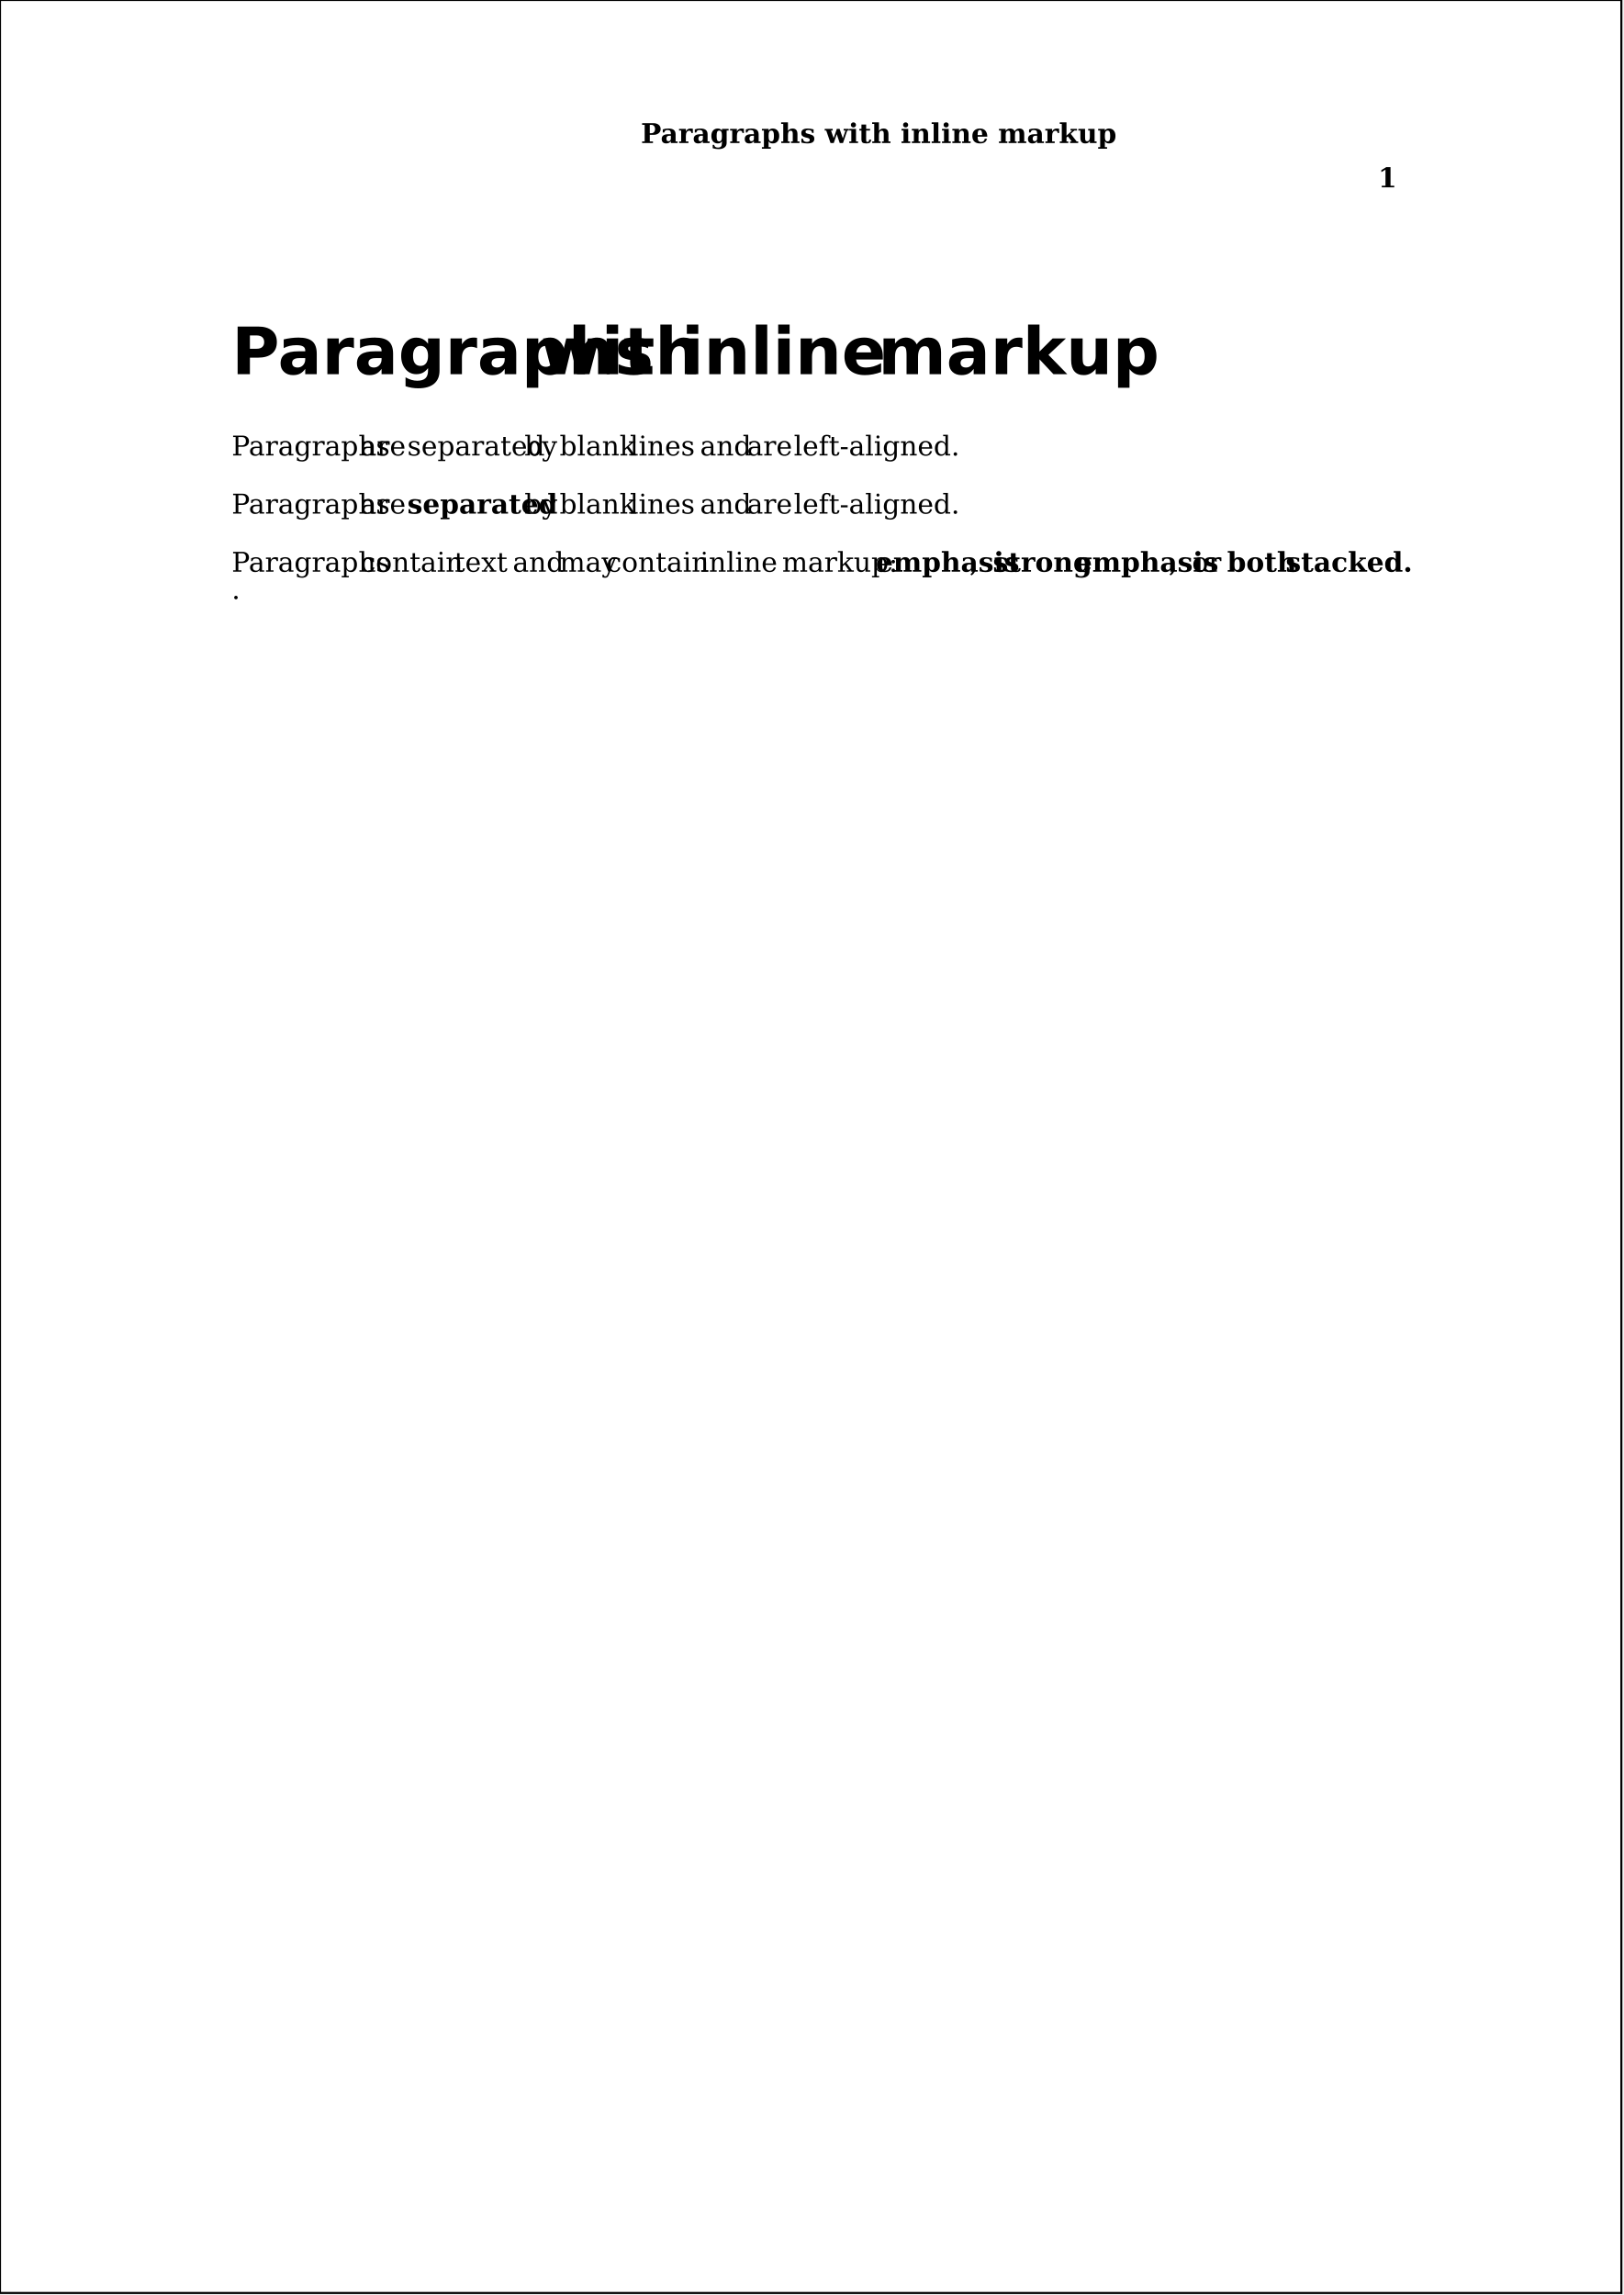
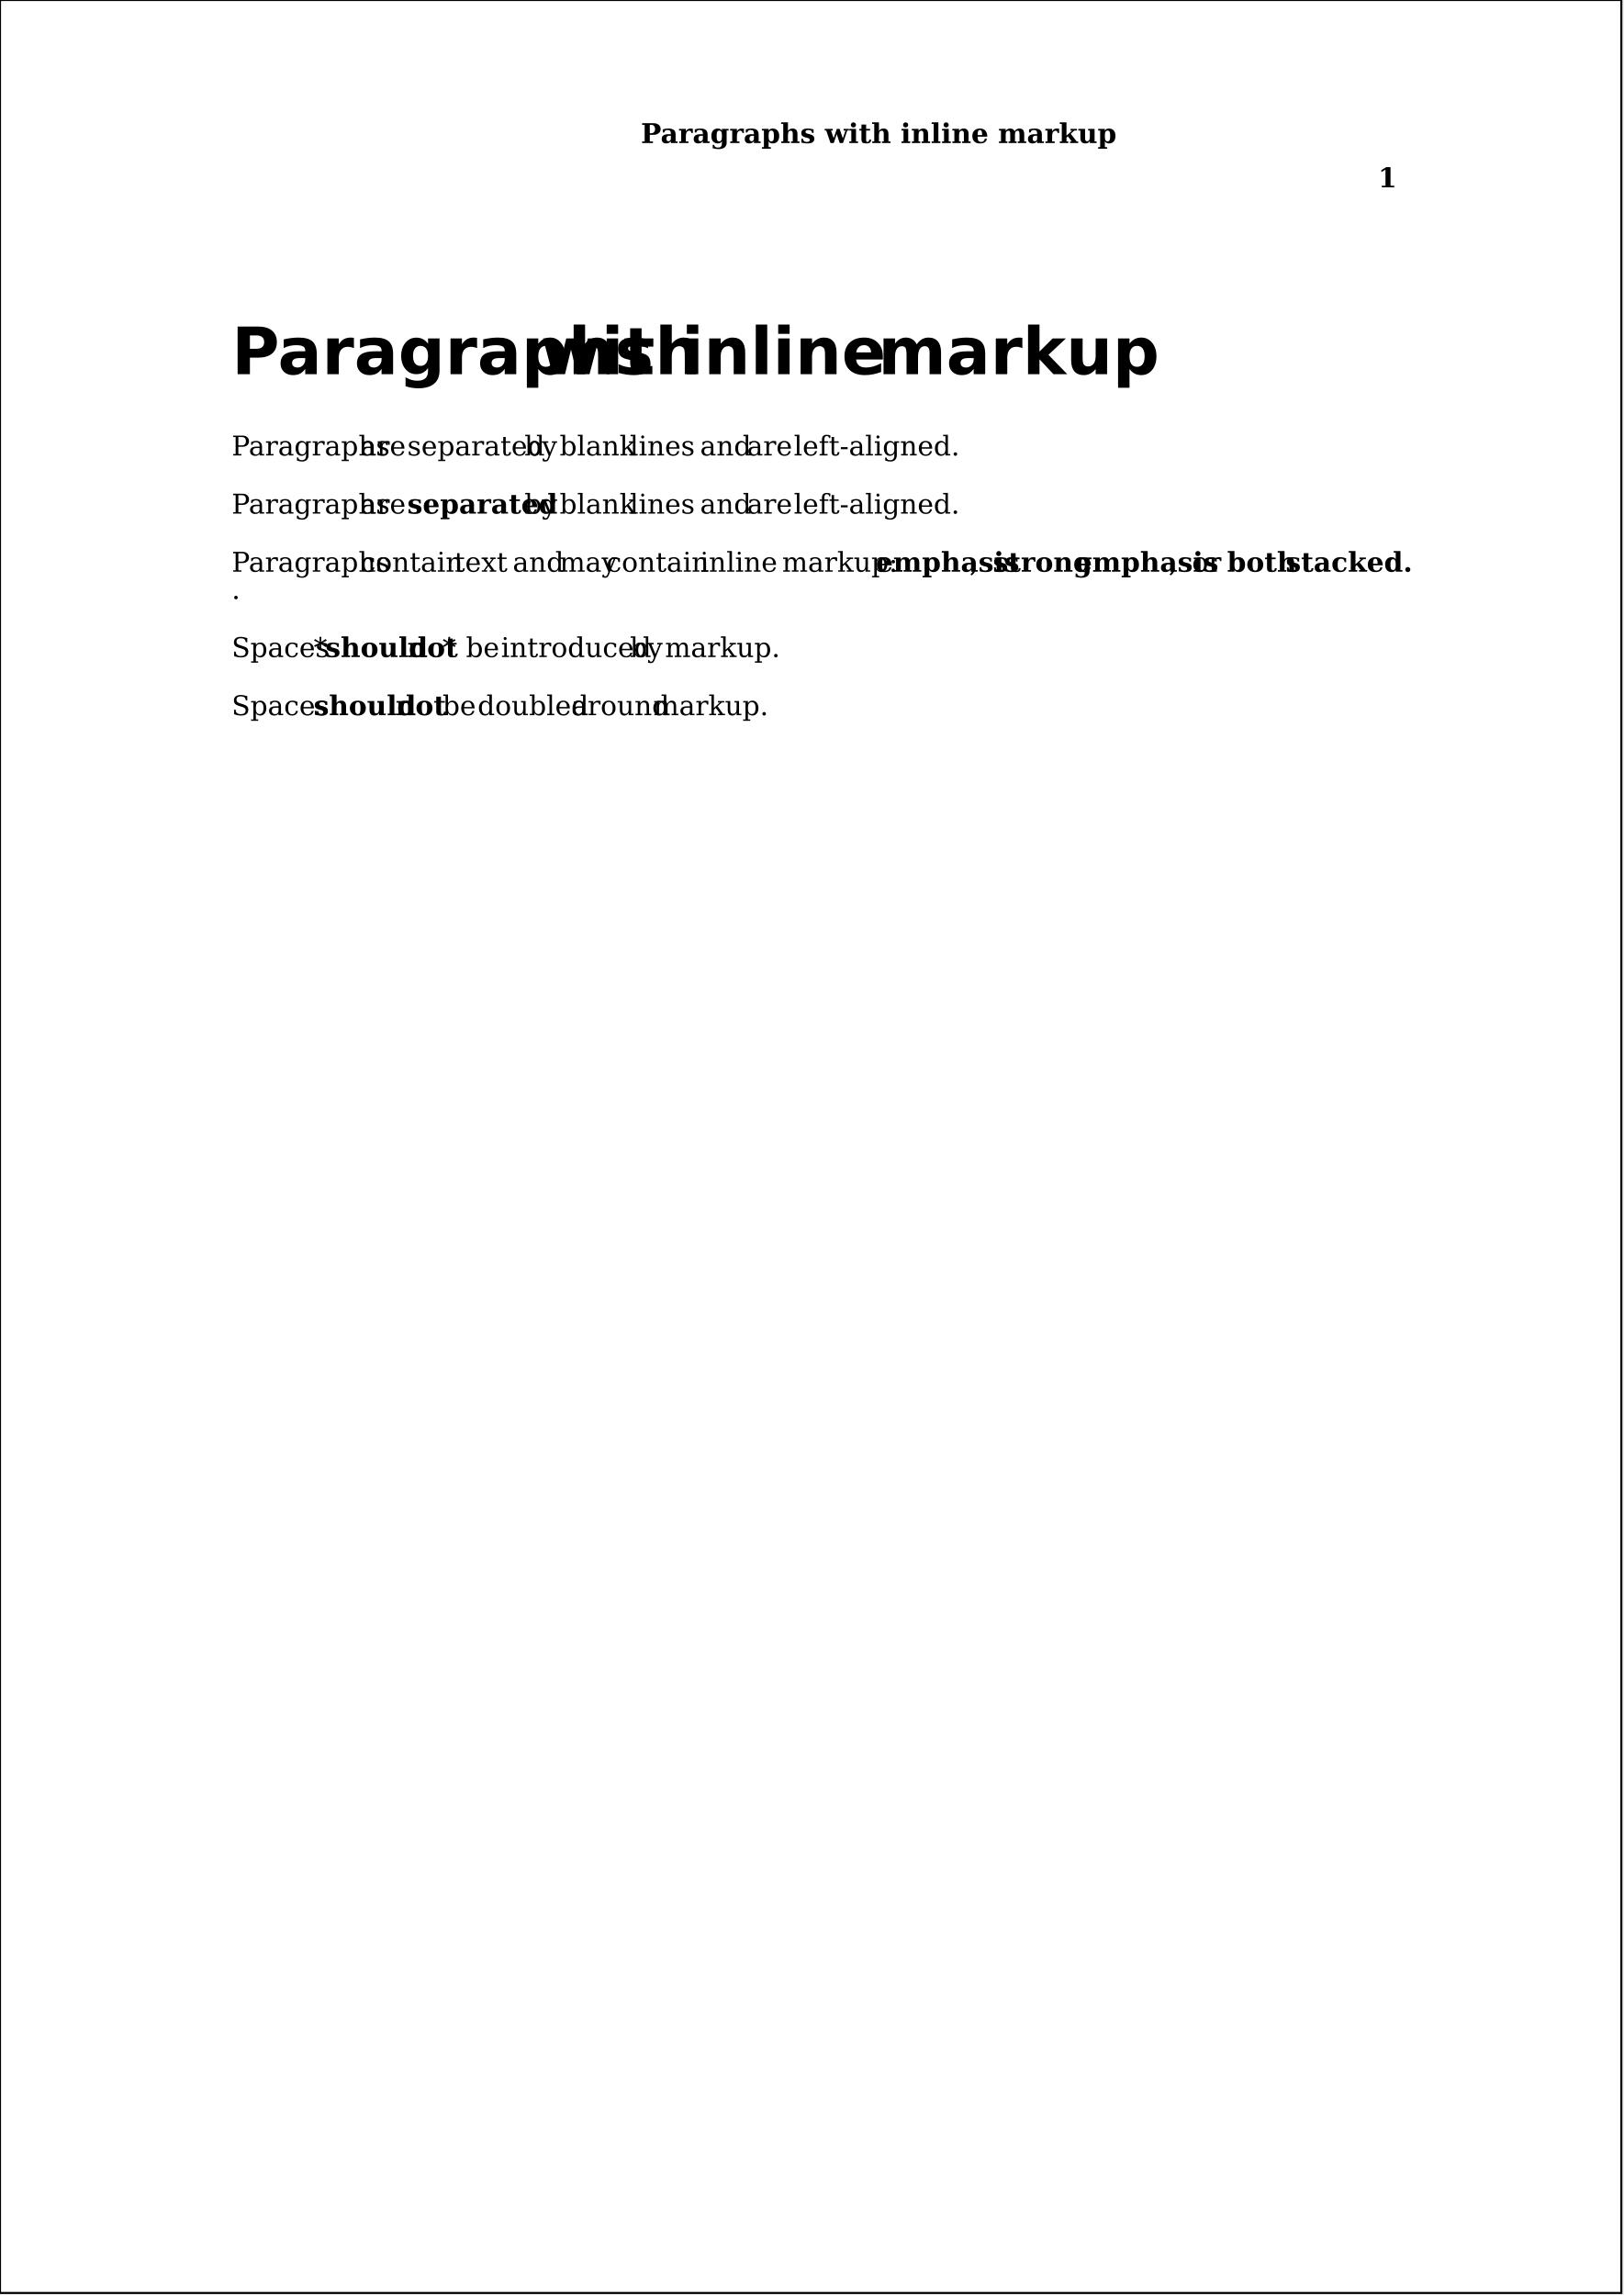
<svg xmlns="http://www.w3.org/2000/svg" version="1.2" streamable="true">
  <g id="pages">
    <g>
      <rect x="0mm" y="0mm" width="210mm" height="297mm" style="fill: #ffffff; stroke: #000000; stroke-width: 1px; fill-opacity: 1; stroke-opacity: 1;" />
      <text x="83.004mm" y="18.528mm" style="font-size: 10.00pt; font-family: Bitstream Vera Serif; font-style: normal; font-weight: bold; stroke: none;">Paragraphs with inline markup</text>
      <text x="178.483mm" y="24.264mm" style="font-size: 10.00pt; font-family: Bitstream Vera Serif; font-style: normal; font-weight: bold; stroke: none;">1</text>
      <text x="30mm" y="48.467mm" style="font-size: 24.00pt; font-family: Bitstream Vera Sans; font-style: normal; font-weight: bold; stroke: none;">Paragraphs</text>
      <text x="70.047mm" y="48.467mm" style="font-size: 24.00pt; font-family: Bitstream Vera Sans; font-style: normal; font-weight: bold; stroke: none;">with</text>
      <text x="88.251mm" y="48.467mm" style="font-size: 24.00pt; font-family: Bitstream Vera Sans; font-style: normal; font-weight: bold; stroke: none;">inline</text>
      <text x="113.735mm" y="48.467mm" style="font-size: 24.00pt; font-family: Bitstream Vera Sans; font-style: normal; font-weight: bold; stroke: none;">markup</text>
      <text x="30mm" y="58.994mm" style="font-size: 10.00pt; font-family: Bitstream Vera Serif; font-style: normal; font-weight: normal; stroke: none;">Paragraphs</text>
      <text x="46.686mm" y="58.994mm" style="font-size: 10.00pt; font-family: Bitstream Vera Serif; font-style: normal; font-weight: normal; stroke: none;">are</text>
      <text x="52.754mm" y="58.994mm" style="font-size: 10.00pt; font-family: Bitstream Vera Serif; font-style: normal; font-weight: normal; stroke: none;">separated</text>
      <text x="67.924mm" y="58.994mm" style="font-size: 10.00pt; font-family: Bitstream Vera Serif; font-style: normal; font-weight: normal; stroke: none;">by</text>
      <text x="72.474mm" y="58.994mm" style="font-size: 10.00pt; font-family: Bitstream Vera Serif; font-style: normal; font-weight: normal; stroke: none;">blank</text>
      <text x="81.576mm" y="58.994mm" style="font-size: 10.00pt; font-family: Bitstream Vera Serif; font-style: normal; font-weight: normal; stroke: none;">lines</text>
      <text x="90.678mm" y="58.994mm" style="font-size: 10.00pt; font-family: Bitstream Vera Serif; font-style: normal; font-weight: normal; stroke: none;">and</text>
      <text x="96.746mm" y="58.994mm" style="font-size: 10.00pt; font-family: Bitstream Vera Serif; font-style: normal; font-weight: normal; stroke: none;">are</text>
      <text x="102.813mm" y="58.994mm" style="font-size: 10.00pt; font-family: Bitstream Vera Serif; font-style: normal; font-weight: normal; stroke: none;">left-aligned.</text>
      <text x="30mm" y="66.522mm" style="font-size: 10.00pt; font-family: Bitstream Vera Serif; font-style: normal; font-weight: normal; stroke: none;">Paragraphs</text>
      <text x="46.686mm" y="66.522mm" style="font-size: 10.00pt; font-family: Bitstream Vera Serif; font-style: normal; font-weight: normal; stroke: none;">are</text>
      <text x="52.754mm" y="66.522mm" style="font-size: 10.00pt; font-family: Bitstream Vera Serif; font-style: normal; font-weight: bold; stroke: none;">separated</text>
      <text x="67.924mm" y="66.522mm" style="font-size: 10.00pt; font-family: Bitstream Vera Serif; font-style: normal; font-weight: normal; stroke: none;">by</text>
      <text x="72.474mm" y="66.522mm" style="font-size: 10.00pt; font-family: Bitstream Vera Serif; font-style: normal; font-weight: normal; stroke: none;">blank</text>
      <text x="81.576mm" y="66.522mm" style="font-size: 10.00pt; font-family: Bitstream Vera Serif; font-style: normal; font-weight: normal; stroke: none;">lines</text>
      <text x="90.678mm" y="66.522mm" style="font-size: 10.00pt; font-family: Bitstream Vera Serif; font-style: normal; font-weight: normal; stroke: none;">and</text>
      <text x="96.746mm" y="66.522mm" style="font-size: 10.00pt; font-family: Bitstream Vera Serif; font-style: normal; font-weight: normal; stroke: none;">are</text>
      <text x="102.813mm" y="66.522mm" style="font-size: 10.00pt; font-family: Bitstream Vera Serif; font-style: normal; font-weight: normal; stroke: none;">left-aligned.</text>
      <text x="30mm" y="74.05mm" style="font-size: 10.00pt; font-family: Bitstream Vera Serif; font-style: normal; font-weight: normal; stroke: none;">Paragraphs</text>
      <text x="46.686mm" y="74.05mm" style="font-size: 10.00pt; font-family: Bitstream Vera Serif; font-style: normal; font-weight: normal; stroke: none;">contain</text>
      <text x="58.822mm" y="74.05mm" style="font-size: 10.00pt; font-family: Bitstream Vera Serif; font-style: normal; font-weight: normal; stroke: none;">text</text>
      <text x="66.407mm" y="74.05mm" style="font-size: 10.00pt; font-family: Bitstream Vera Serif; font-style: normal; font-weight: normal; stroke: none;">and</text>
      <text x="72.474mm" y="74.05mm" style="font-size: 10.00pt; font-family: Bitstream Vera Serif; font-style: normal; font-weight: normal; stroke: none;">may</text>
      <text x="78.542mm" y="74.05mm" style="font-size: 10.00pt; font-family: Bitstream Vera Serif; font-style: normal; font-weight: normal; stroke: none;">contain</text>
      <text x="90.678mm" y="74.05mm" style="font-size: 10.00pt; font-family: Bitstream Vera Serif; font-style: normal; font-weight: normal; stroke: none;">inline</text>
      <text x="101.296mm" y="74.05mm" style="font-size: 10.00pt; font-family: Bitstream Vera Serif; font-style: normal; font-weight: normal; stroke: none;">markup:</text>
      <text x="113.432mm" y="74.05mm" style="font-size: 10.00pt; font-family: Bitstream Vera Serif; font-style: normal; font-weight: bold; stroke: none;">emphasis</text>
      <text x="125.567mm" y="74.05mm" style="font-size: 10.00pt; font-family: Bitstream Vera Serif; font-style: normal; font-weight: normal; stroke: none;">,</text>
      <text x="128.601mm" y="74.05mm" style="font-size: 10.00pt; font-family: Bitstream Vera Serif; font-style: normal; font-weight: bold; stroke: none;">strong</text>
      <text x="139.22mm" y="74.05mm" style="font-size: 10.00pt; font-family: Bitstream Vera Serif; font-style: normal; font-weight: bold; stroke: none;">emphasis</text>
      <text x="151.356mm" y="74.05mm" style="font-size: 10.00pt; font-family: Bitstream Vera Serif; font-style: normal; font-weight: normal; stroke: none;">,</text>
      <text x="154.389mm" y="74.05mm" style="font-size: 10.00pt; font-family: Bitstream Vera Serif; font-style: normal; font-weight: normal; stroke: none;">or</text>
      <text x="158.94mm" y="74.05mm" style="font-size: 10.00pt; font-family: Bitstream Vera Serif; font-style: normal; font-weight: bold; stroke: none;">both</text>
      <text x="166.525mm" y="74.05mm" style="font-size: 10.00pt; font-family: Bitstream Vera Serif; font-style: normal; font-weight: bold; stroke: none;">stacked.</text>
      <text x="30mm" y="77.578mm" style="font-size: 10.00pt; font-family: Bitstream Vera Serif; font-style: normal; font-weight: normal; stroke: none;">.</text>
+       <text x="30mm" y="85.106mm" style="font-size: 10.00pt; font-family: Bitstream Vera Serif; font-style: normal; font-weight: normal; stroke: none;">Spaces</text>
+       <text x="40.619mm" y="85.106mm" style="font-size: 10.00pt; font-family: Bitstream Vera Serif; font-style: normal; font-weight: normal; stroke: none;">*</text>
+       <text x="42.136mm" y="85.106mm" style="font-size: 10.00pt; font-family: Bitstream Vera Serif; font-style: normal; font-weight: bold; stroke: none;">should</text>
+       <text x="52.754mm" y="85.106mm" style="font-size: 10.00pt; font-family: Bitstream Vera Serif; font-style: normal; font-weight: bold; stroke: none;">not</text>
+       <text x="57.305mm" y="85.106mm" style="font-size: 10.00pt; font-family: Bitstream Vera Serif; font-style: normal; font-weight: normal; stroke: none;">*</text>
+       <text x="60.339mm" y="85.106mm" style="font-size: 10.00pt; font-family: Bitstream Vera Serif; font-style: normal; font-weight: normal; stroke: none;">be</text>
+       <text x="64.89mm" y="85.106mm" style="font-size: 10.00pt; font-family: Bitstream Vera Serif; font-style: normal; font-weight: normal; stroke: none;">introduced</text>
+       <text x="81.576mm" y="85.106mm" style="font-size: 10.00pt; font-family: Bitstream Vera Serif; font-style: normal; font-weight: normal; stroke: none;">by</text>
+       <text x="86.127mm" y="85.106mm" style="font-size: 10.00pt; font-family: Bitstream Vera Serif; font-style: normal; font-weight: normal; stroke: none;">markup.</text>
+       <text x="30mm" y="92.633mm" style="font-size: 10.00pt; font-family: Bitstream Vera Serif; font-style: normal; font-weight: normal; stroke: none;">Spaces</text>
+       <text x="40.619mm" y="92.633mm" style="font-size: 10.00pt; font-family: Bitstream Vera Serif; font-style: normal; font-weight: bold; stroke: none;">should</text>
+       <text x="51.237mm" y="92.633mm" style="font-size: 10.00pt; font-family: Bitstream Vera Serif; font-style: normal; font-weight: bold; stroke: none;">not</text>
+       <text x="57.305mm" y="92.633mm" style="font-size: 10.00pt; font-family: Bitstream Vera Serif; font-style: normal; font-weight: normal; stroke: none;">be</text>
+       <text x="61.856mm" y="92.633mm" style="font-size: 10.00pt; font-family: Bitstream Vera Serif; font-style: normal; font-weight: normal; stroke: none;">doubled</text>
+       <text x="73.991mm" y="92.633mm" style="font-size: 10.00pt; font-family: Bitstream Vera Serif; font-style: normal; font-weight: normal; stroke: none;">around</text>
+       <text x="84.61mm" y="92.633mm" style="font-size: 10.00pt; font-family: Bitstream Vera Serif; font-style: normal; font-weight: normal; stroke: none;">markup.</text>
    </g>
  </g>
</svg>
